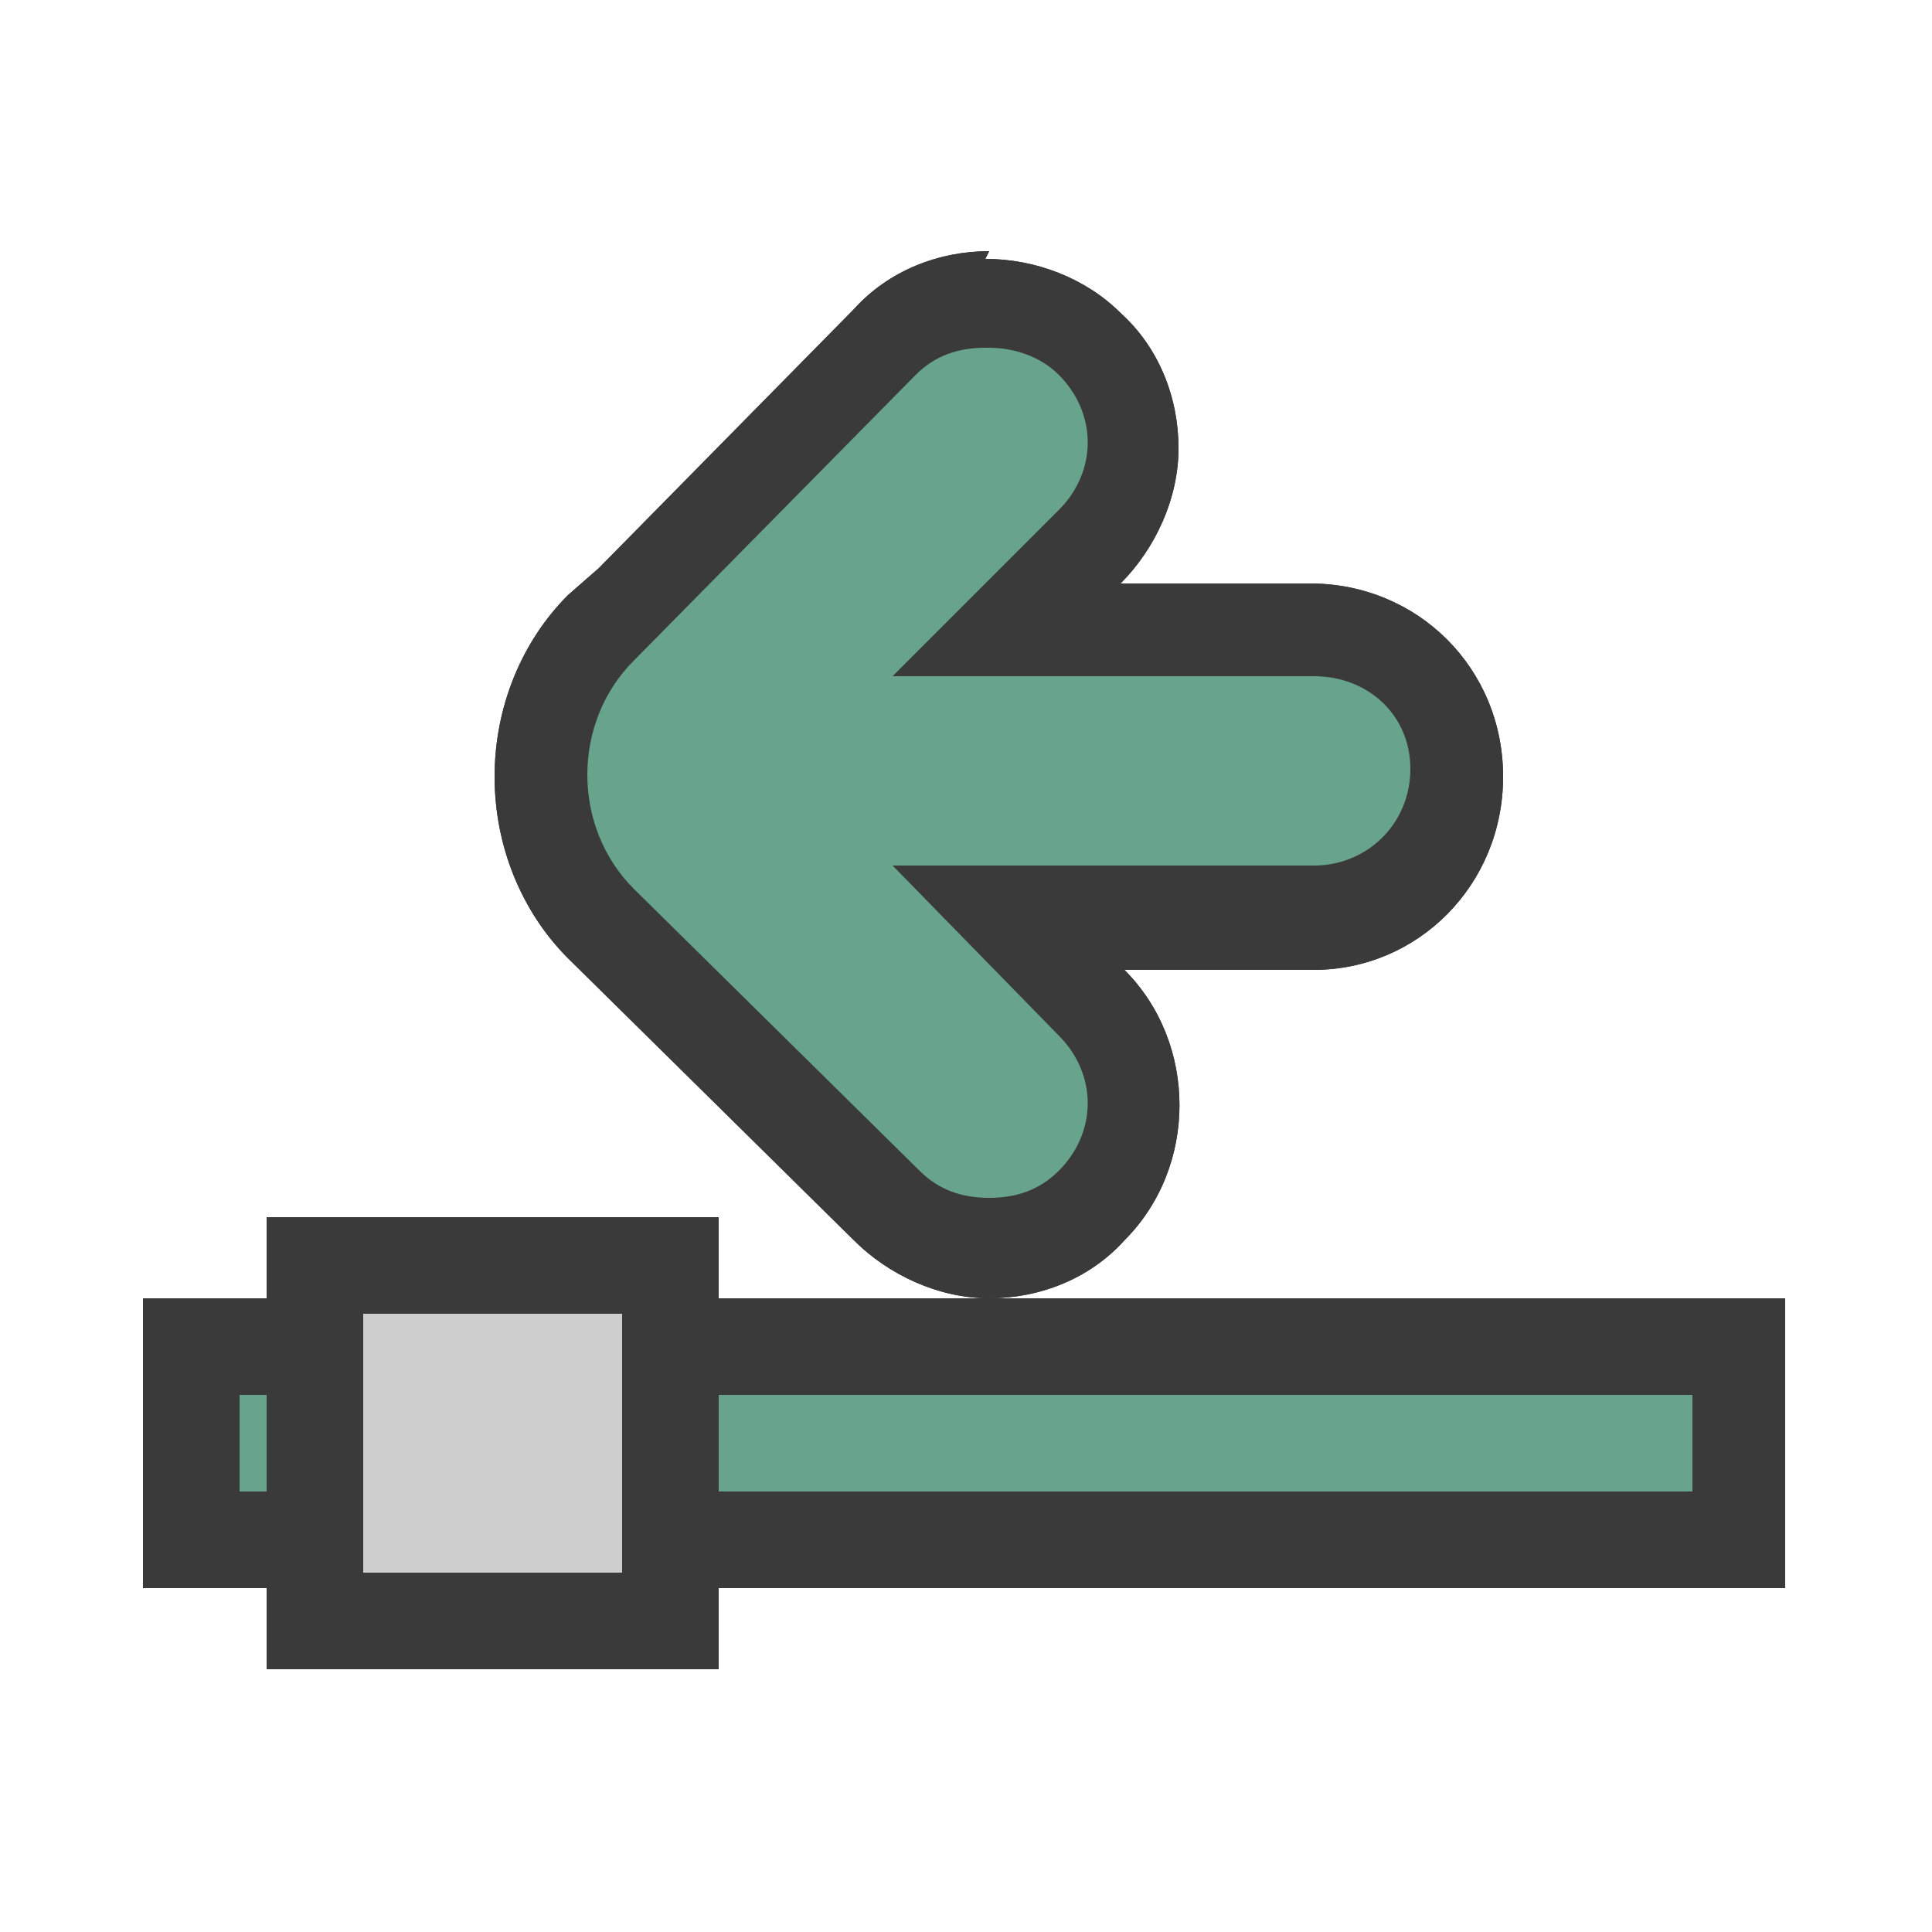
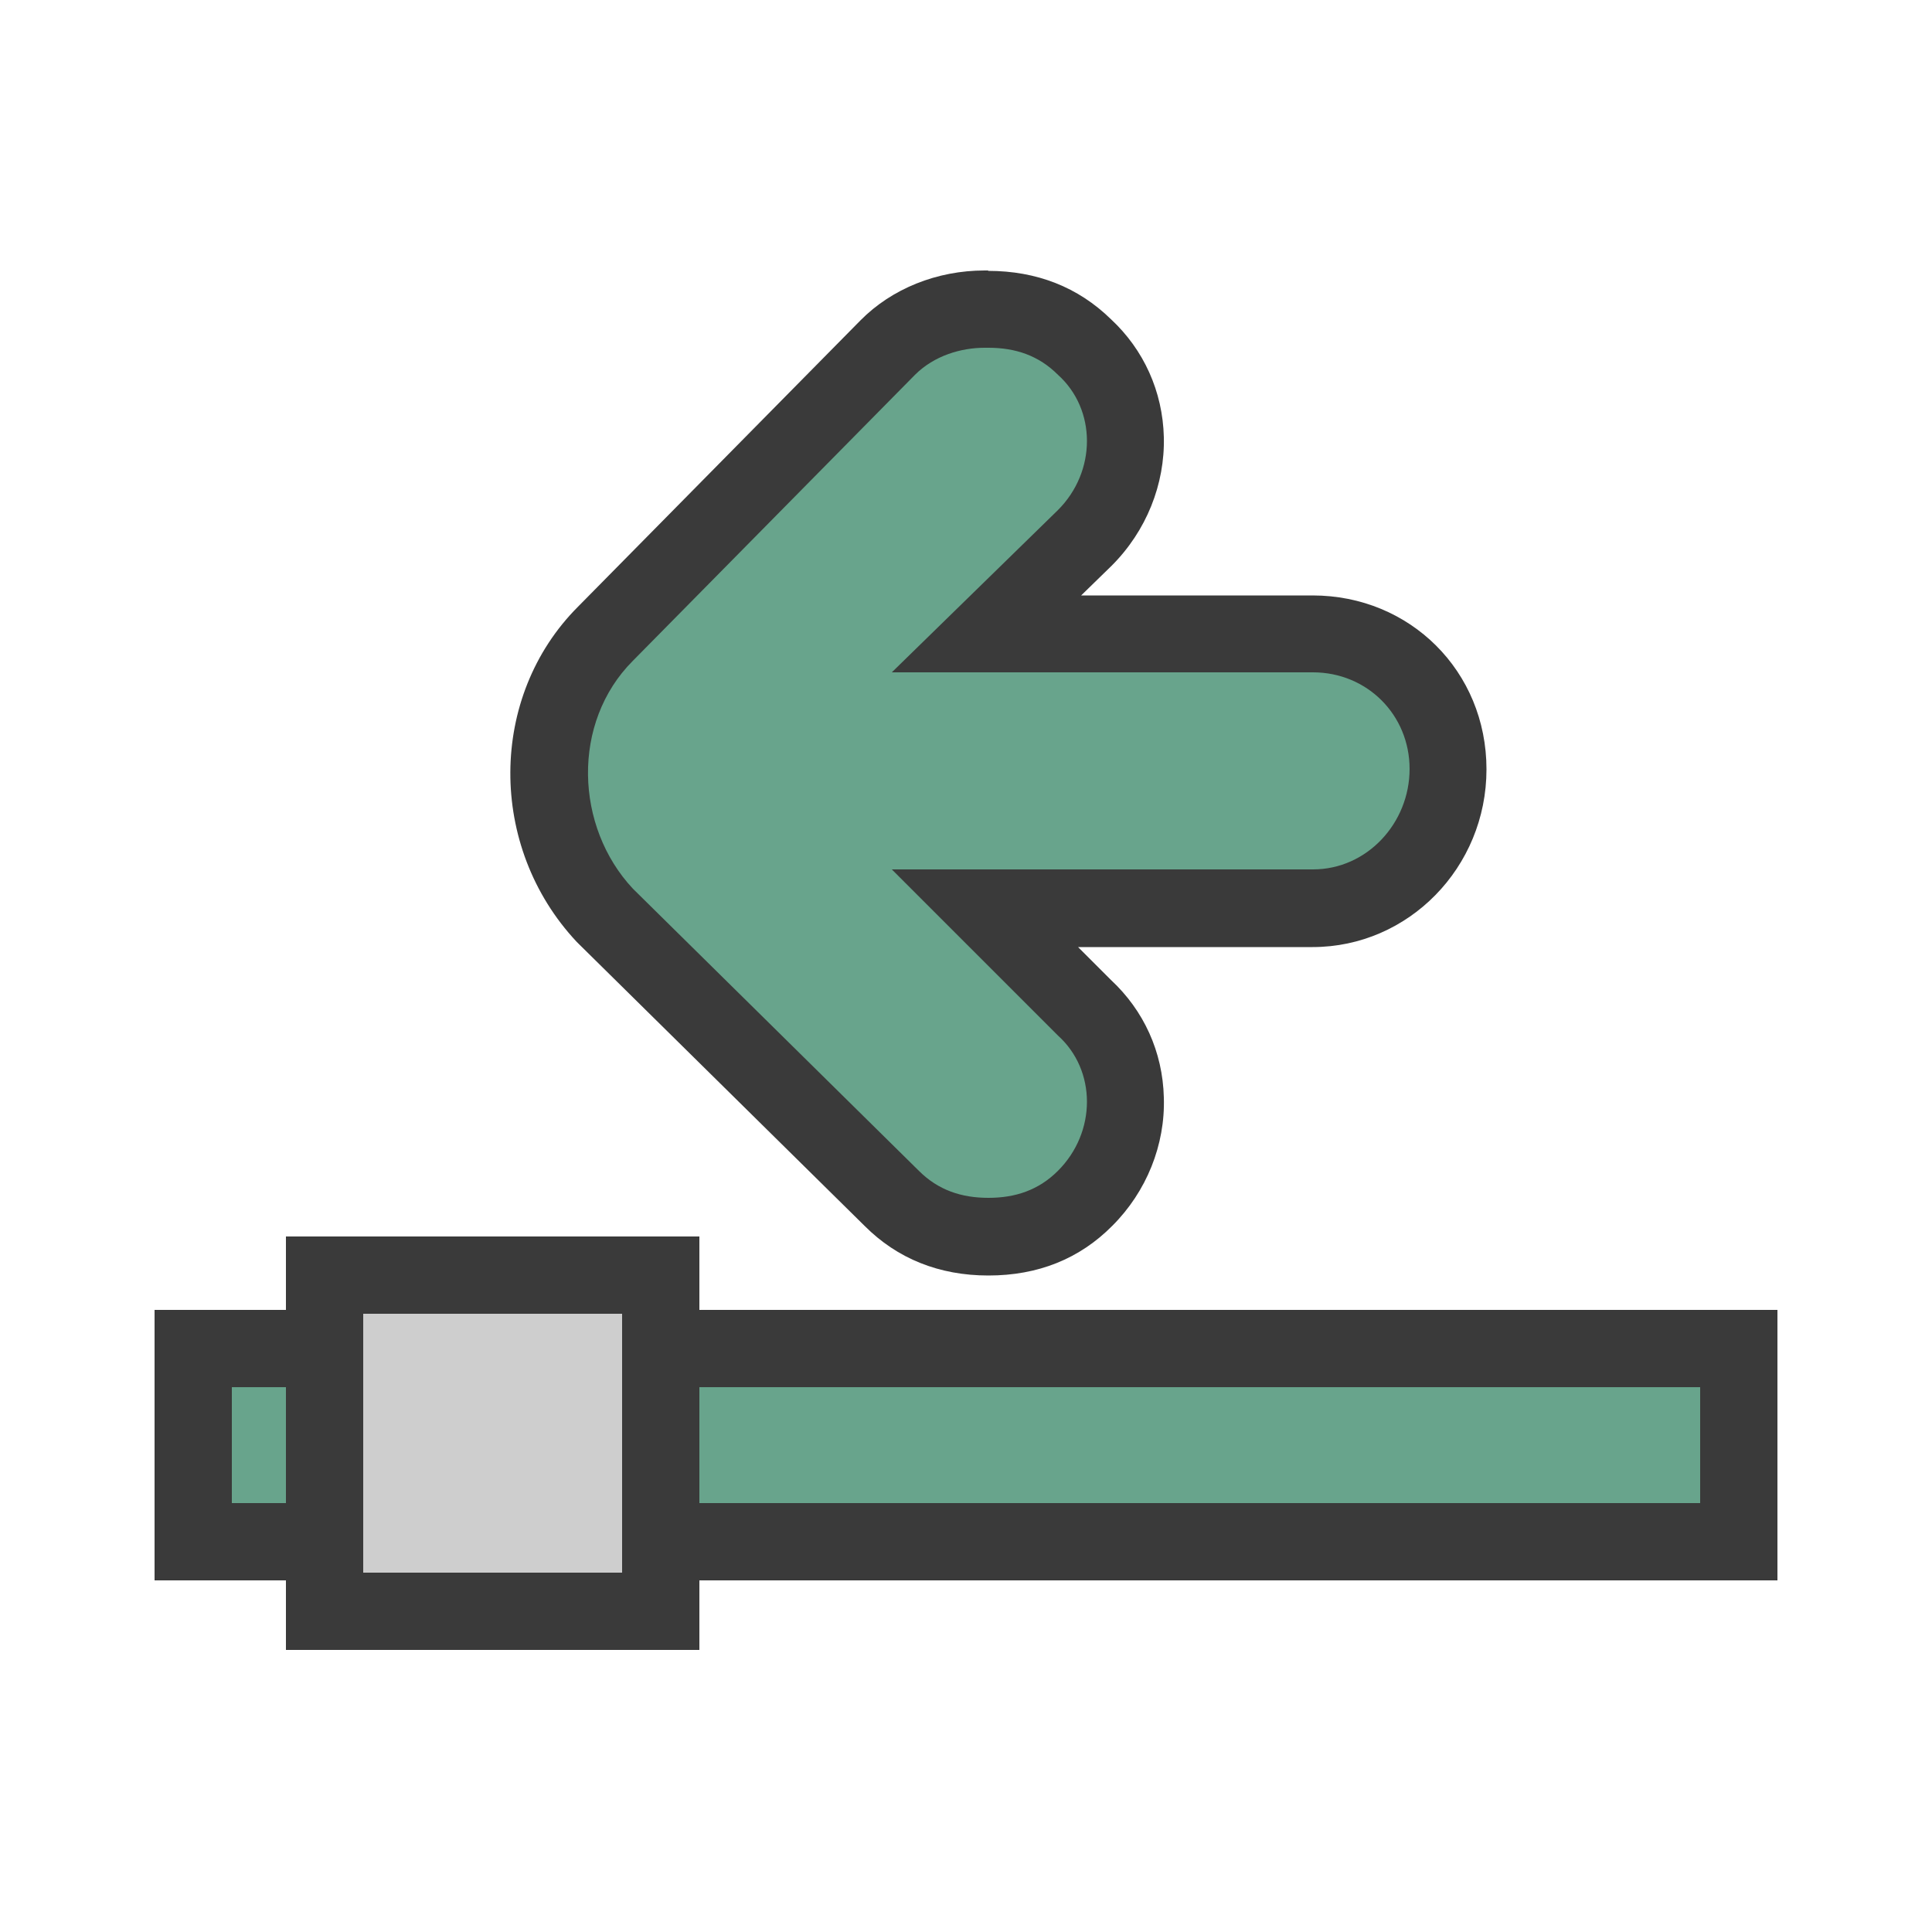
<svg xmlns="http://www.w3.org/2000/svg" id="Layer_1" version="1.1" viewBox="0 0 50 50">
  <defs>
    <style>
      .st0 {
        fill: #cecece;
      }

      .st1 {
        fill: #3a3a3a;
      }

      .st2 {
+         stroke: #3a3a3a;
+         stroke-miterlimit: 10;
+         stroke-width: 2px;
+       }
+ 
+       .st2, .st3 {
        fill: #68a48c;
      }
    </style>
  </defs>
  <g>
-     <path class="st2" d="M25.7,32.2c-1,0-1.9-.4-2.6-1.1l-7.4-7.3c-1-1-1.6-2.4-1.6-3.8,0-1.4.5-2.8,1.5-3.8l.4-.4h0l7-7c.7-.7,1.7-1.1,2.6-1.1s1.9.4,2.6,1.1c.7.7,1.1,1.6,1.1,2.6,0,1-.4,2-1.1,2.7l-2.1,2.2h7.9c2.1,0,3.7,1.6,3.7,3.7s-1.7,3.7-3.7,3.7h-7.9c0,0,2.2,2.2,2.2,2.2.7.7,1.1,1.6,1.1,2.6,0,1-.4,1.9-1.1,2.7-.7.7-1.6,1.1-2.6,1.1Z" />
-     <path class="st1" d="M25.6,9c.6,0,1.3.2,1.8.7,1,1,1,2.5,0,3.5l-4.3,4.3h10.9c1.4,0,2.5,1,2.5,2.4s-1.1,2.5-2.5,2.5h-10.9c0,0,4.3,4.4,4.3,4.4,1,1,1,2.5,0,3.5-.5.5-1.1.7-1.8.7s-1.3-.2-1.8-.7l-7.4-7.3c-1.6-1.6-1.6-4.3,0-5.9h0l7.3-7.4c.5-.5,1.1-.7,1.8-.7M25.6,6.5c-1.3,0-2.6.5-3.5,1.5l-6.6,6.7-.8.7c-1.2,1.2-1.9,2.9-1.9,4.7,0,1.8.7,3.5,1.9,4.7l7.4,7.3c.9.9,2.2,1.5,3.5,1.5s2.6-.5,3.5-1.5c1.9-1.9,1.9-5.1,0-7h0s4.9,0,4.9,0c2.7,0,4.9-2.2,4.9-5s-2.2-5-5-5h-4.9s0,0,0,0c.9-.9,1.5-2.2,1.5-3.5,0-1.3-.5-2.6-1.5-3.5-.9-.9-2.2-1.4-3.5-1.4h0Z" />
+     <path class="st3" d="M25.58,32c-1,0-1.85-.33-2.51-.99l-7.4-7.29c-1.93-2.06-1.92-5.4,0-7.32l7.3-7.4c.64-.64,1.55-1,2.51-1h.1c1,0,1.85.33,2.51.99.63.57,1.02,1.41,1.04,2.33.03.96-.35,1.9-1.04,2.58l-2.55,2.49h8.44c1.96,0,3.5,1.54,3.5,3.5s-1.57,3.6-3.5,3.6h-8.49l2.59,2.59c.63.57,1.02,1.41,1.04,2.33.02.96-.35,1.9-1.04,2.58-.66.66-1.5.99-2.51.99Z" />
+     <path class="st1" d="M25.58,9c.7,0,1.3.2,1.8.7,1,.9,1,2.5,0,3.5l-4.3,4.2h10.9c1.4,0,2.5,1.1,2.5,2.5s-1.1,2.6-2.5,2.6h-10.9l4.3,4.3c1,.9,1,2.5,0,3.5-.5.5-1.1.7-1.8.7s-1.3-.2-1.8-.7l-7.4-7.3c-1.5-1.6-1.6-4.3,0-5.9l7.3-7.4c.5-.5,1.2-.7,1.8-.7h.1M25.58,7h-.1c-1.23,0-2.4.47-3.21,1.29l-7.31,7.41c-2.32,2.32-2.34,6.21-.04,8.67l.03.03.03.03,7.4,7.3c.84.84,1.92,1.28,3.2,1.28s2.36-.43,3.21-1.29c.88-.88,1.37-2.09,1.33-3.32-.03-1.18-.52-2.25-1.37-3.04l-.85-.85h6.07c2.48,0,4.5-2.06,4.5-4.6s-1.98-4.5-4.5-4.5h-5.99l.79-.77c.9-.9,1.38-2.11,1.35-3.33-.03-1.18-.52-2.26-1.37-3.05-.85-.83-1.92-1.25-3.18-1.25h0Z" />
  </g>
  <g>
    <rect class="st2" x="5" y="34.9" width="40" height="5" />
-     <path class="st1" d="M43.8,36.1v2.5H6.2v-2.5h37.5M46.3,33.6H3.7v7.5h42.5v-7.5h0Z" />
-   </g>
-   <g>
-     <path class="st2" d="M25.7,32.2c-1,0-1.9-.4-2.6-1.1l-7.4-7.3c-1-1-1.6-2.4-1.6-3.8,0-1.4.5-2.8,1.5-3.8l.4-.4h0l7-7c.7-.7,1.7-1.1,2.6-1.1s1.9.4,2.6,1.1c.7.7,1.1,1.6,1.1,2.6,0,1-.4,2-1.1,2.7l-2.1,2.2h7.9c2.1,0,3.7,1.6,3.7,3.7s-1.7,3.7-3.7,3.7h-7.9c0,0,2.2,2.2,2.2,2.2.7.7,1.1,1.6,1.1,2.6,0,1-.4,1.9-1.1,2.7-.7.7-1.6,1.1-2.6,1.1Z" />
-     <path class="st1" d="M25.6,9c.6,0,1.3.2,1.8.7,1,1,1,2.5,0,3.5l-4.3,4.3h10.9c1.4,0,2.5,1,2.5,2.4s-1.1,2.5-2.5,2.5h-10.9c0,0,4.3,4.4,4.3,4.4,1,1,1,2.5,0,3.5-.5.5-1.1.7-1.8.7s-1.3-.2-1.8-.7l-7.4-7.3c-1.6-1.6-1.6-4.3,0-5.9h0l7.3-7.4c.5-.5,1.1-.7,1.8-.7M25.6,6.5c-1.3,0-2.6.5-3.5,1.5l-6.6,6.7-.8.7c-1.2,1.2-1.9,2.9-1.9,4.7,0,1.8.7,3.5,1.9,4.7l7.4,7.3c.9.9,2.2,1.5,3.5,1.5s2.6-.5,3.5-1.5c1.9-1.9,1.9-5.1,0-7h0s4.9,0,4.9,0c2.7,0,4.9-2.2,4.9-5s-2.2-5-5-5h-4.9s0,0,0,0c.9-.9,1.5-2.2,1.5-3.5,0-1.3-.5-2.6-1.5-3.5-.9-.9-2.2-1.4-3.5-1.4h0Z" />
-   </g>
-   <g>
-     <rect class="st0" x="8.1" y="32.8" width="9.2" height="9.2" transform="translate(25.3 74.8) rotate(180)" />
-     <path class="st1" d="M9.4,34v6.7h6.7v-6.7h-6.7M6.9,31.5h11.7v11.7H6.9v-11.7h0Z" />
+     <g>
+       <rect class="st0" x="8.4" y="33" width="8.7" height="8.7" />
+       <path class="st1" d="M16.1,34v6.7h-6.7v-6.7h6.7M18.1,32H7.4v10.7h10.7v-10.7h0Z" />
+     </g>
  </g>
</svg>
